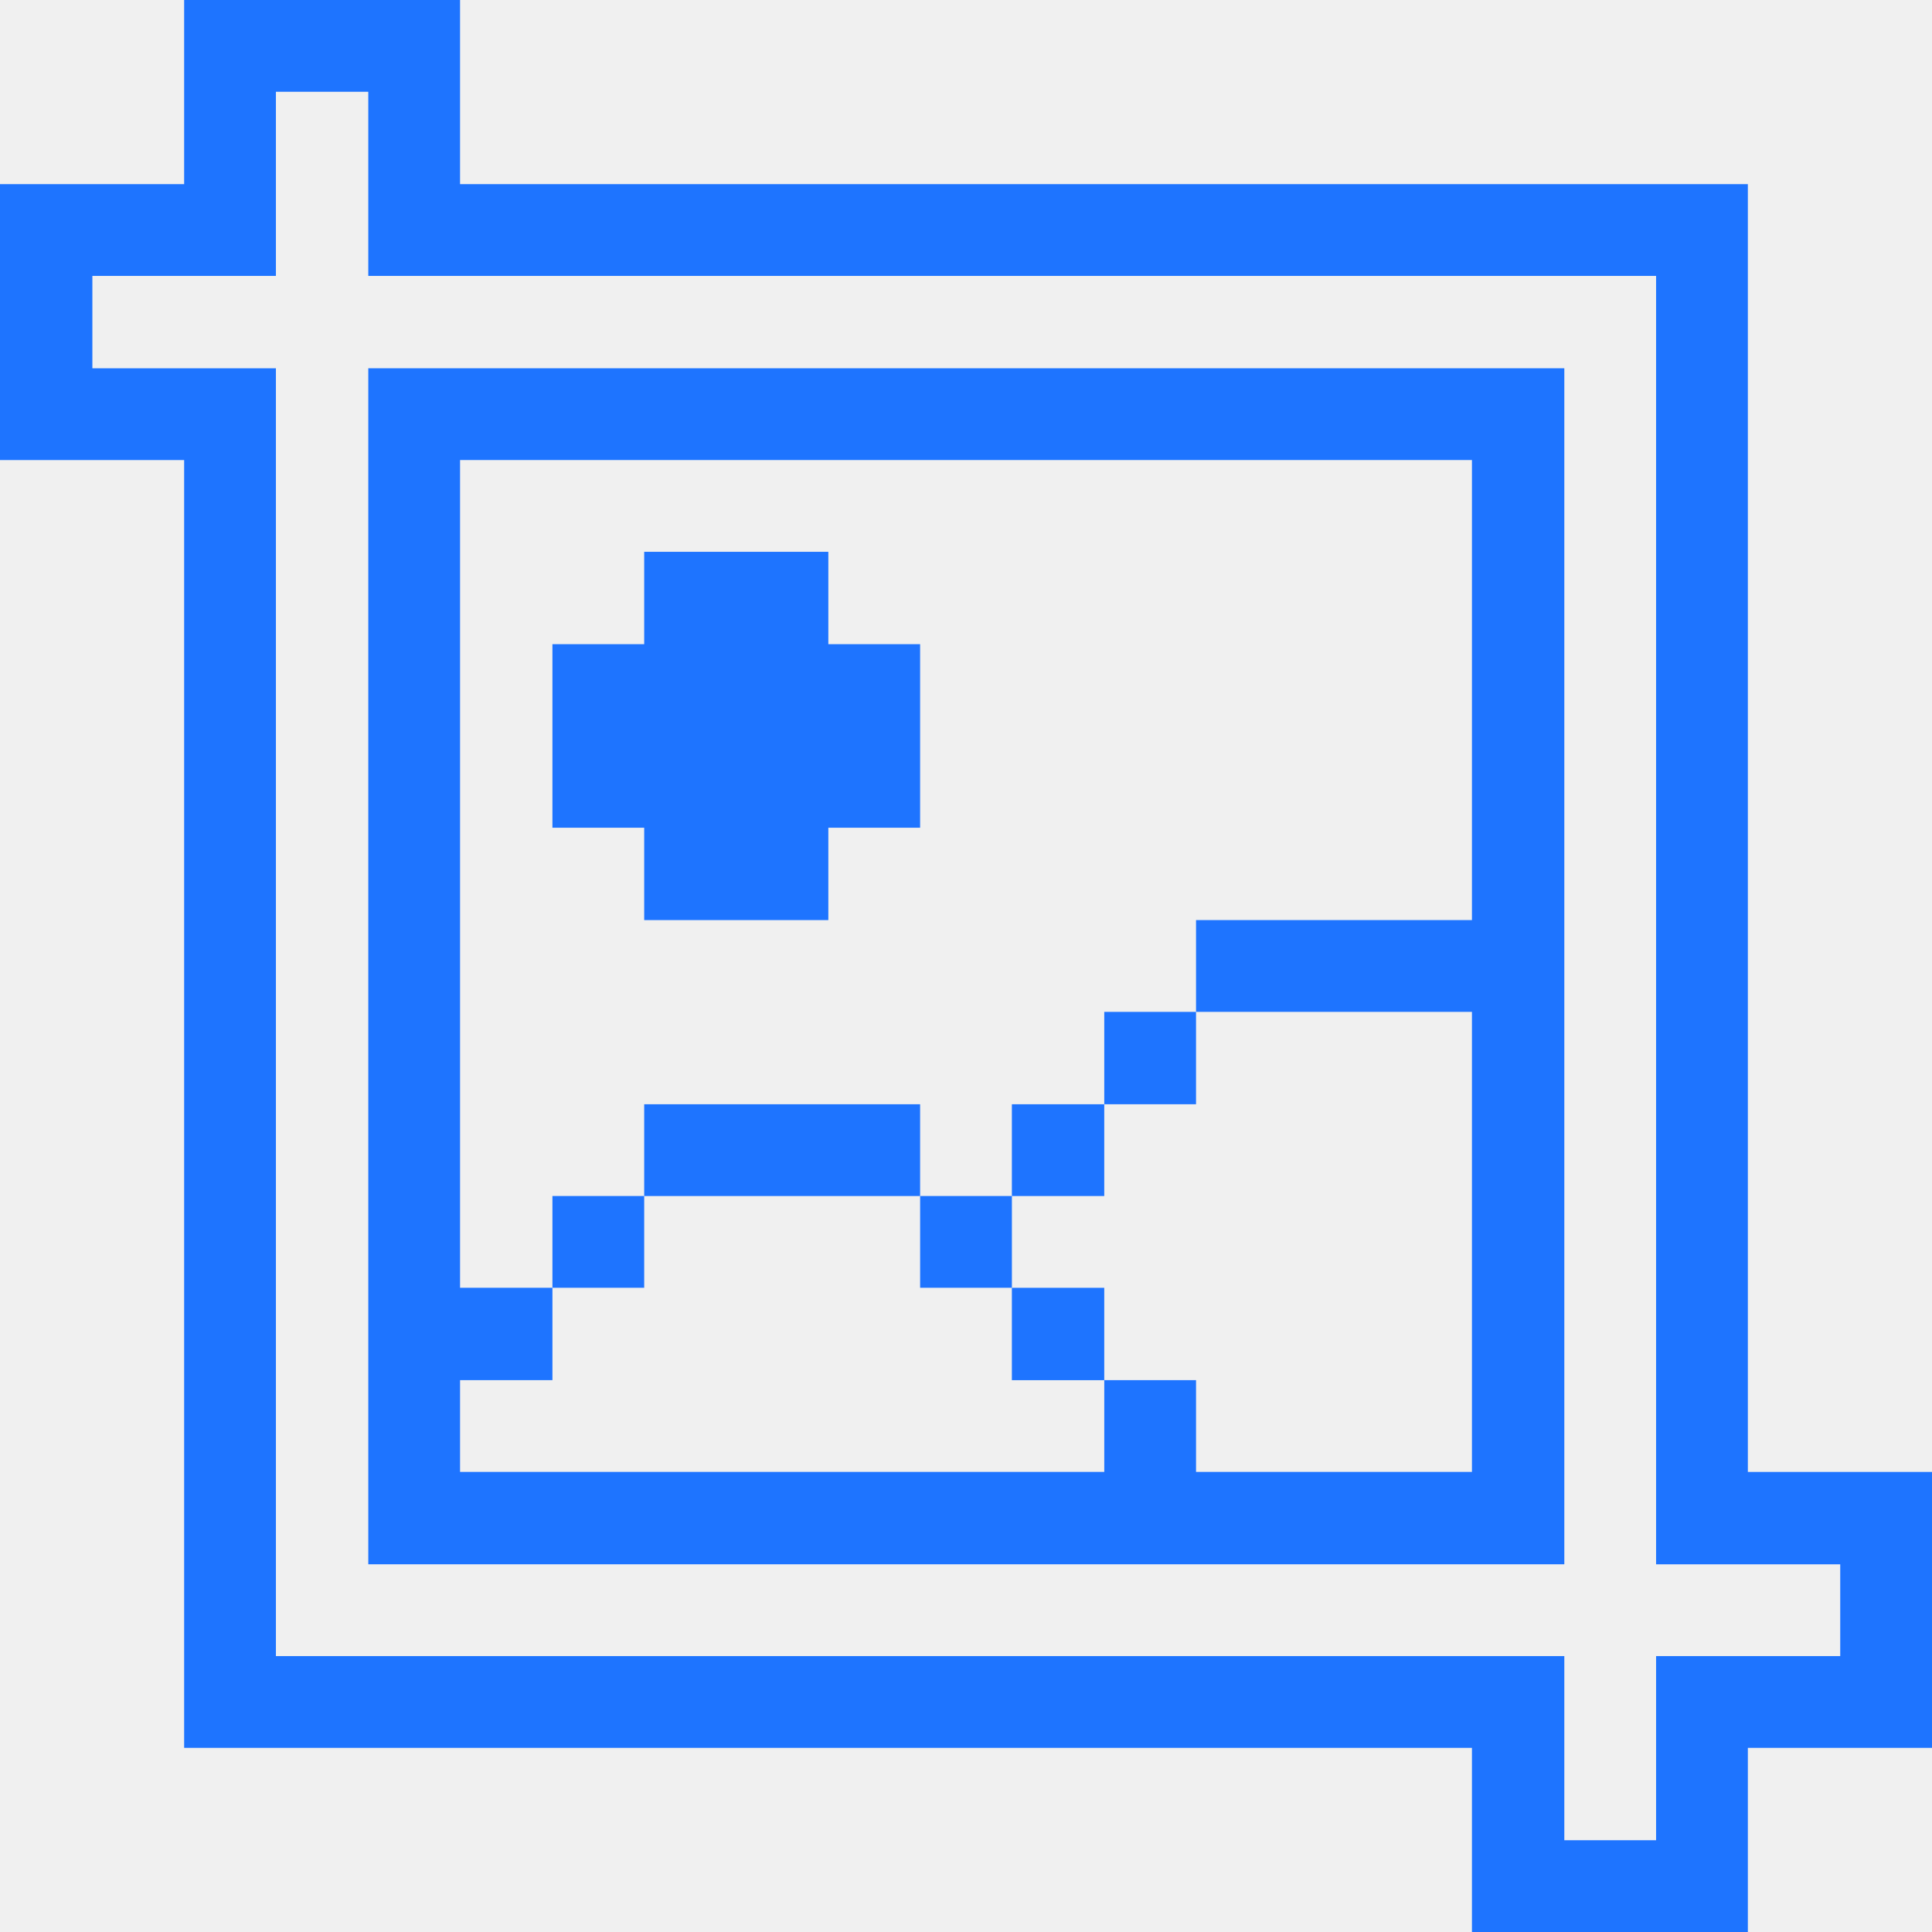
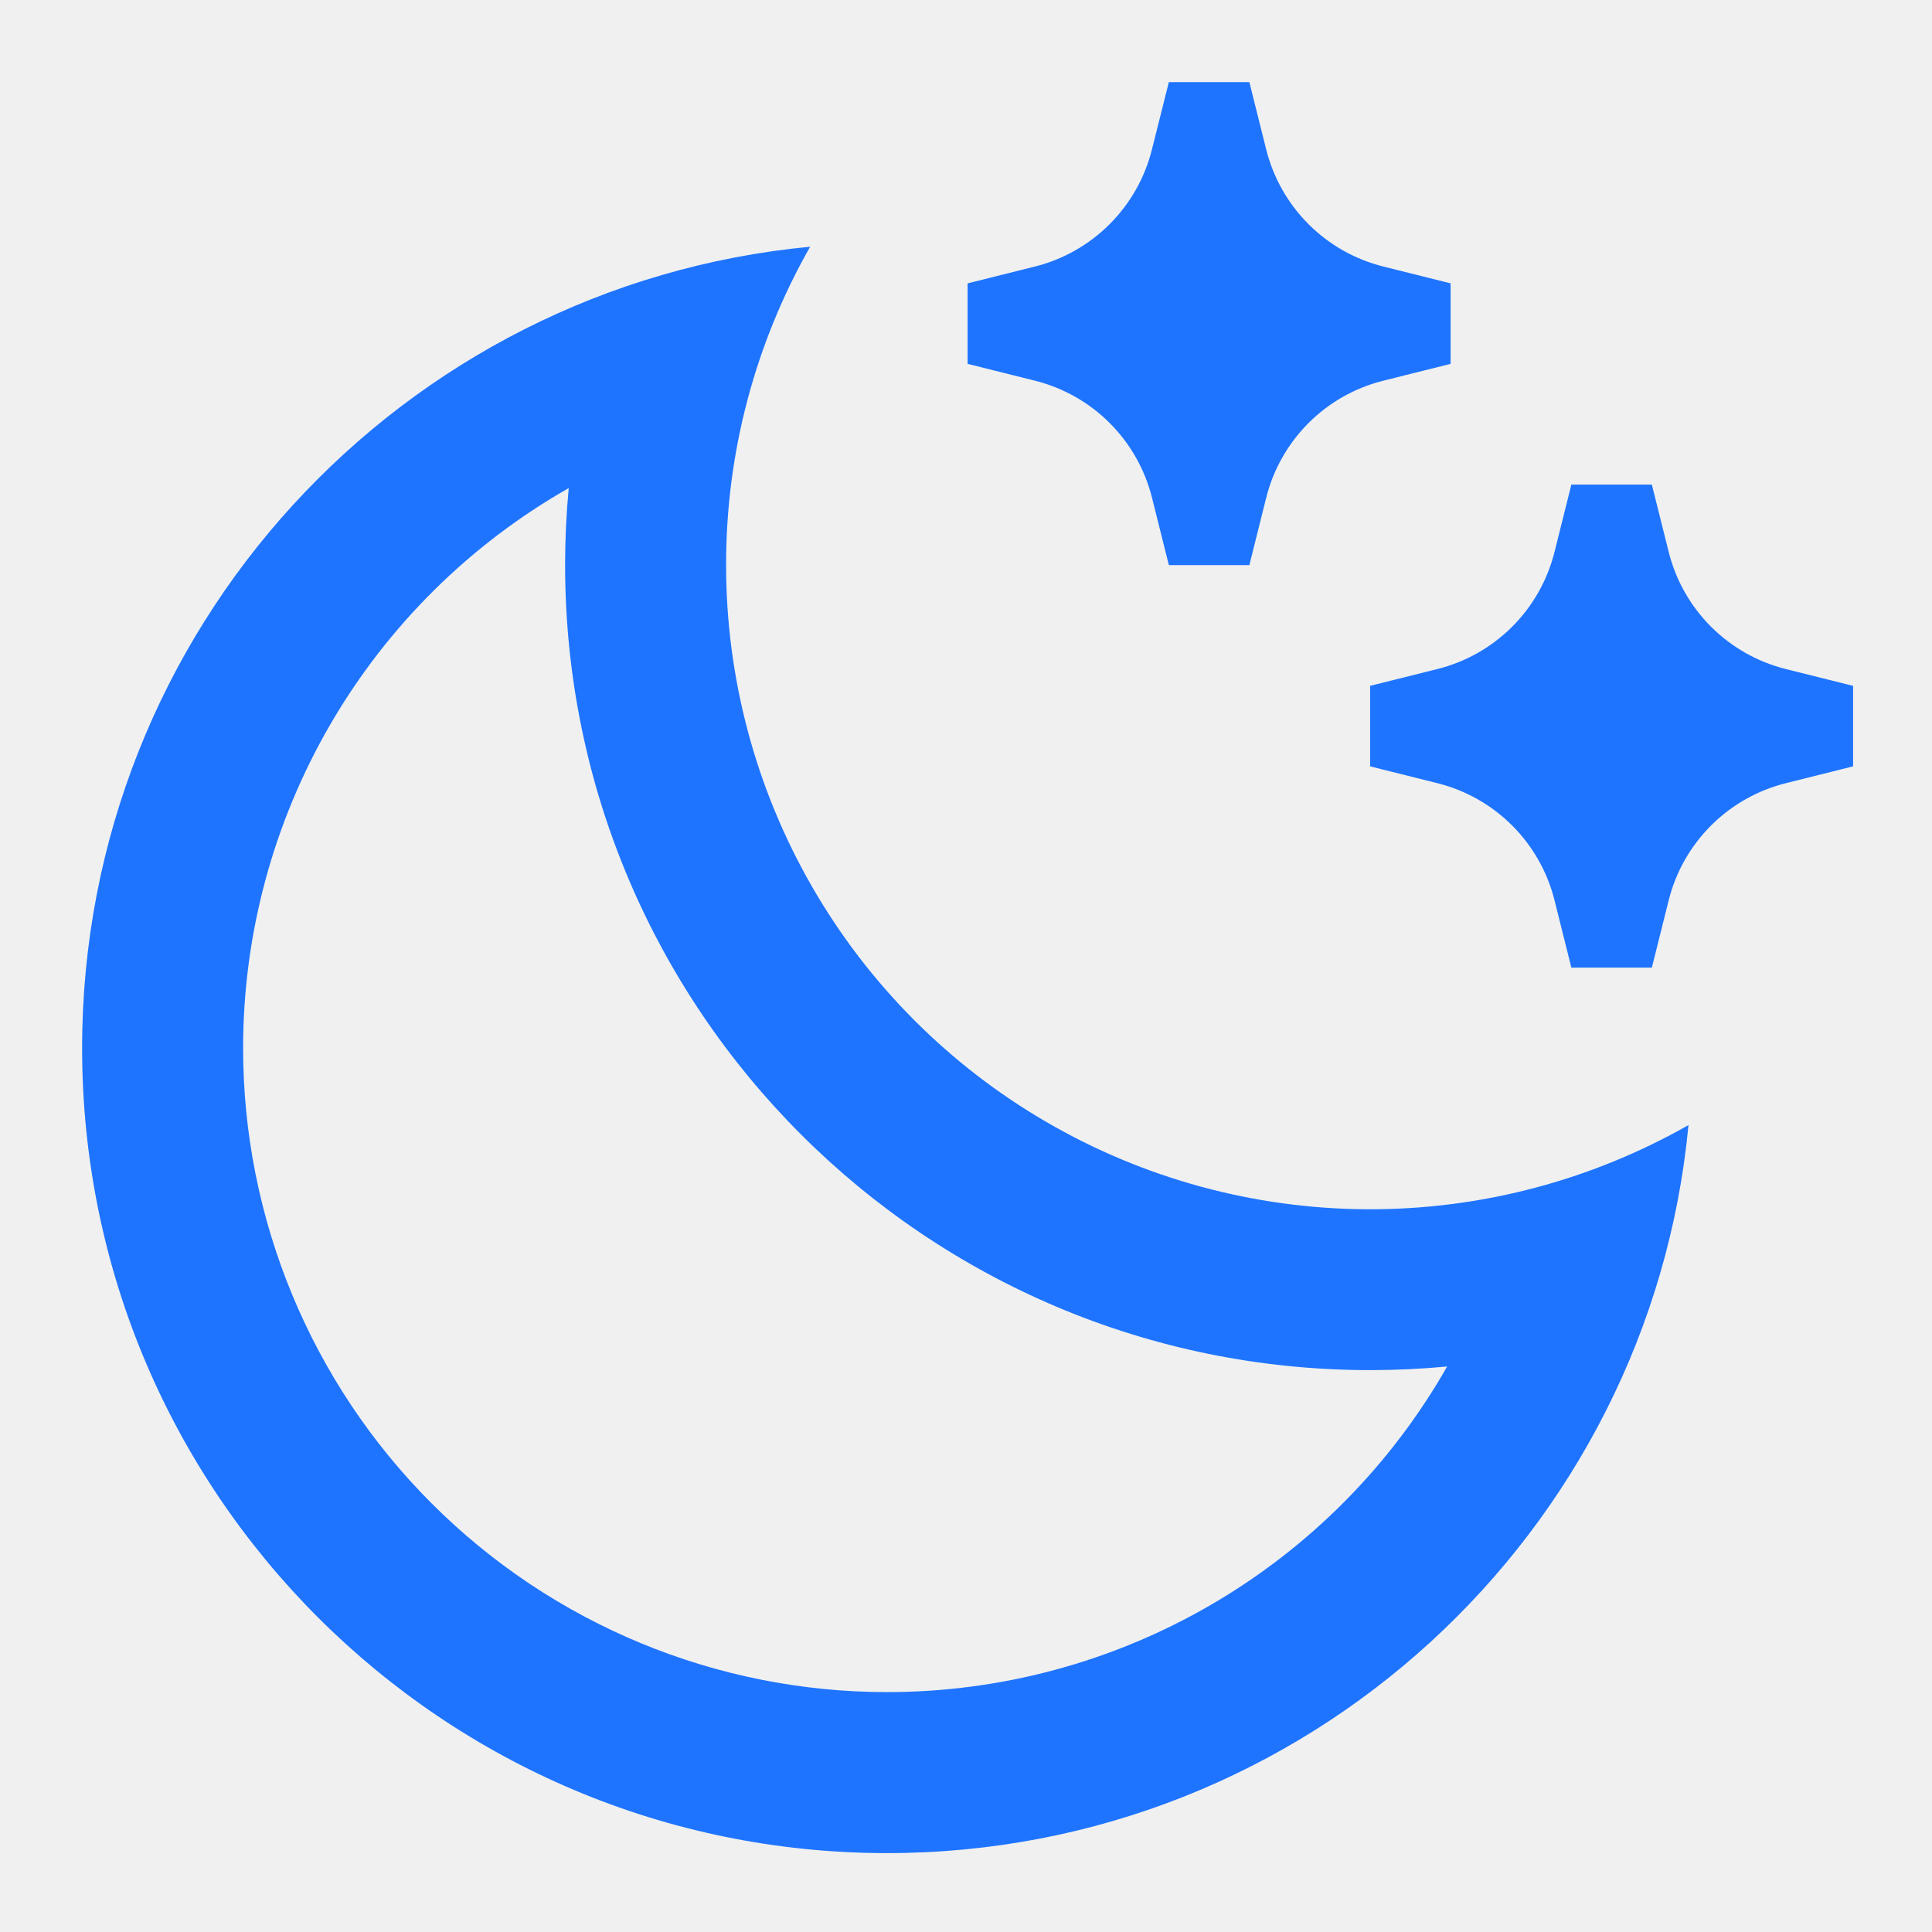
<svg xmlns="http://www.w3.org/2000/svg" width="400" height="400" viewBox="0 0 400 400" fill="none">
-   <g clip-path="url(#clip0_101_60227)">
-     <path d="M361.875 304.75V38.125H95.25V0H38.125V38.125H0V95.25H38.125V361.875H304.75V400H361.875V361.875H400V304.75H361.875ZM381 342.875H342.875V381H323.875V342.875H57.125V76.25H19.125V57.125H57.125V19H76.25V57.125H342.875V323.875H381V342.875Z" fill="#1E74FF" />
-     <path d="M76.251 76.245V323.87H323.876V76.245H76.251ZM304.751 190.495H247.626V209.495H304.751V304.745H247.626V285.745H228.626V304.745H95.251V285.745H114.376V266.62H95.251V95.245H304.751V190.495Z" fill="#1E74FF" />
-     <path d="M247.625 209.497H228.625V228.622H247.625V209.497Z" fill="#1E74FF" />
-     <path d="M228.622 228.625H209.497V247.625H228.622V228.625Z" fill="#1E74FF" />
-     <path d="M228.622 266.626H209.497V285.751H228.622V266.626Z" fill="#1E74FF" />
-     <path d="M209.503 247.619H190.503V266.619H209.503V247.619Z" fill="#1E74FF" />
-     <path d="M133.374 190.496H171.499V171.371H190.499V133.371H171.499V114.246H133.374V133.371H114.374V171.371H133.374V190.496Z" fill="#1E74FF" />
-     <path d="M190.499 228.625H133.374V247.625H190.499V228.625Z" fill="#1E74FF" />
-     <path d="M133.374 247.619H114.374V266.619H133.374V247.619Z" fill="#1E74FF" />
+   <g clip-path="url(#clip0_2110_28827)">
+     <path d="M150.333 117C150.327 140.334 156.446 163.262 168.076 183.491C179.707 203.72 196.443 220.543 216.612 232.278C236.78 244.014 259.676 250.25 283.01 250.365C306.344 250.48 329.3 244.469 349.583 232.933C341.567 317.5 270.333 383.667 183.667 383.667C91.617 383.667 17 309.05 17 217C17 130.333 83.167 59.1 167.733 51.083C156.293 71.166 150.295 93.888 150.333 117ZM50.333 217C50.333 252.362 64.381 286.276 89.386 311.281C114.391 336.286 148.304 350.333 183.667 350.333C207.225 350.332 230.362 344.094 250.728 332.252C271.094 320.411 287.961 303.389 299.617 282.917C294.35 283.417 289.017 283.667 283.667 283.667C191.617 283.667 117 209.05 117 117C117 111.65 117.25 106.333 117.75 101.05C97.277 112.705 80.255 129.573 68.414 149.939C56.573 170.304 50.335 193.442 50.333 217ZM286.4 55.183L300.333 58.667V75.333L286.4 78.817C280.54 80.282 275.188 83.313 270.917 87.584C266.646 91.855 263.616 97.207 262.15 103.067L258.667 117H242L238.517 103.067C237.051 97.207 234.021 91.855 229.75 87.584C225.478 83.313 220.127 80.282 214.267 78.817L200.333 75.333V58.667L214.267 55.183C220.124 53.715 225.472 50.684 229.74 46.413C234.008 42.142 237.036 36.791 238.5 30.933L242 17H258.667L262.15 30.933C263.616 36.793 266.646 42.145 270.917 46.416C275.188 50.687 280.54 53.718 286.4 55.183ZM369.733 138.517L383.667 142V158.667L369.733 162.15C363.873 163.616 358.522 166.646 354.25 170.917C349.979 175.188 346.949 180.54 345.483 186.4L342 200.333H325.333L321.85 186.4C320.384 180.54 317.354 175.188 313.083 170.917C308.812 166.646 303.46 163.616 297.6 162.15L283.667 158.667V142L297.6 138.517C303.46 137.051 308.812 134.021 313.083 129.75C317.354 125.478 320.384 120.127 321.85 114.267L325.333 100.333H342L345.483 114.267C346.949 120.127 349.979 125.478 354.25 129.75C358.522 134.021 363.873 137.051 369.733 138.517Z" fill="#1E74FF" />
  </g>
  <defs>
-     <clipPath id="clip0_101_60227">
+     <clipPath id="clip0_2110_28827">
      <rect width="400" height="400" fill="white" />
    </clipPath>
  </defs>
</svg>
